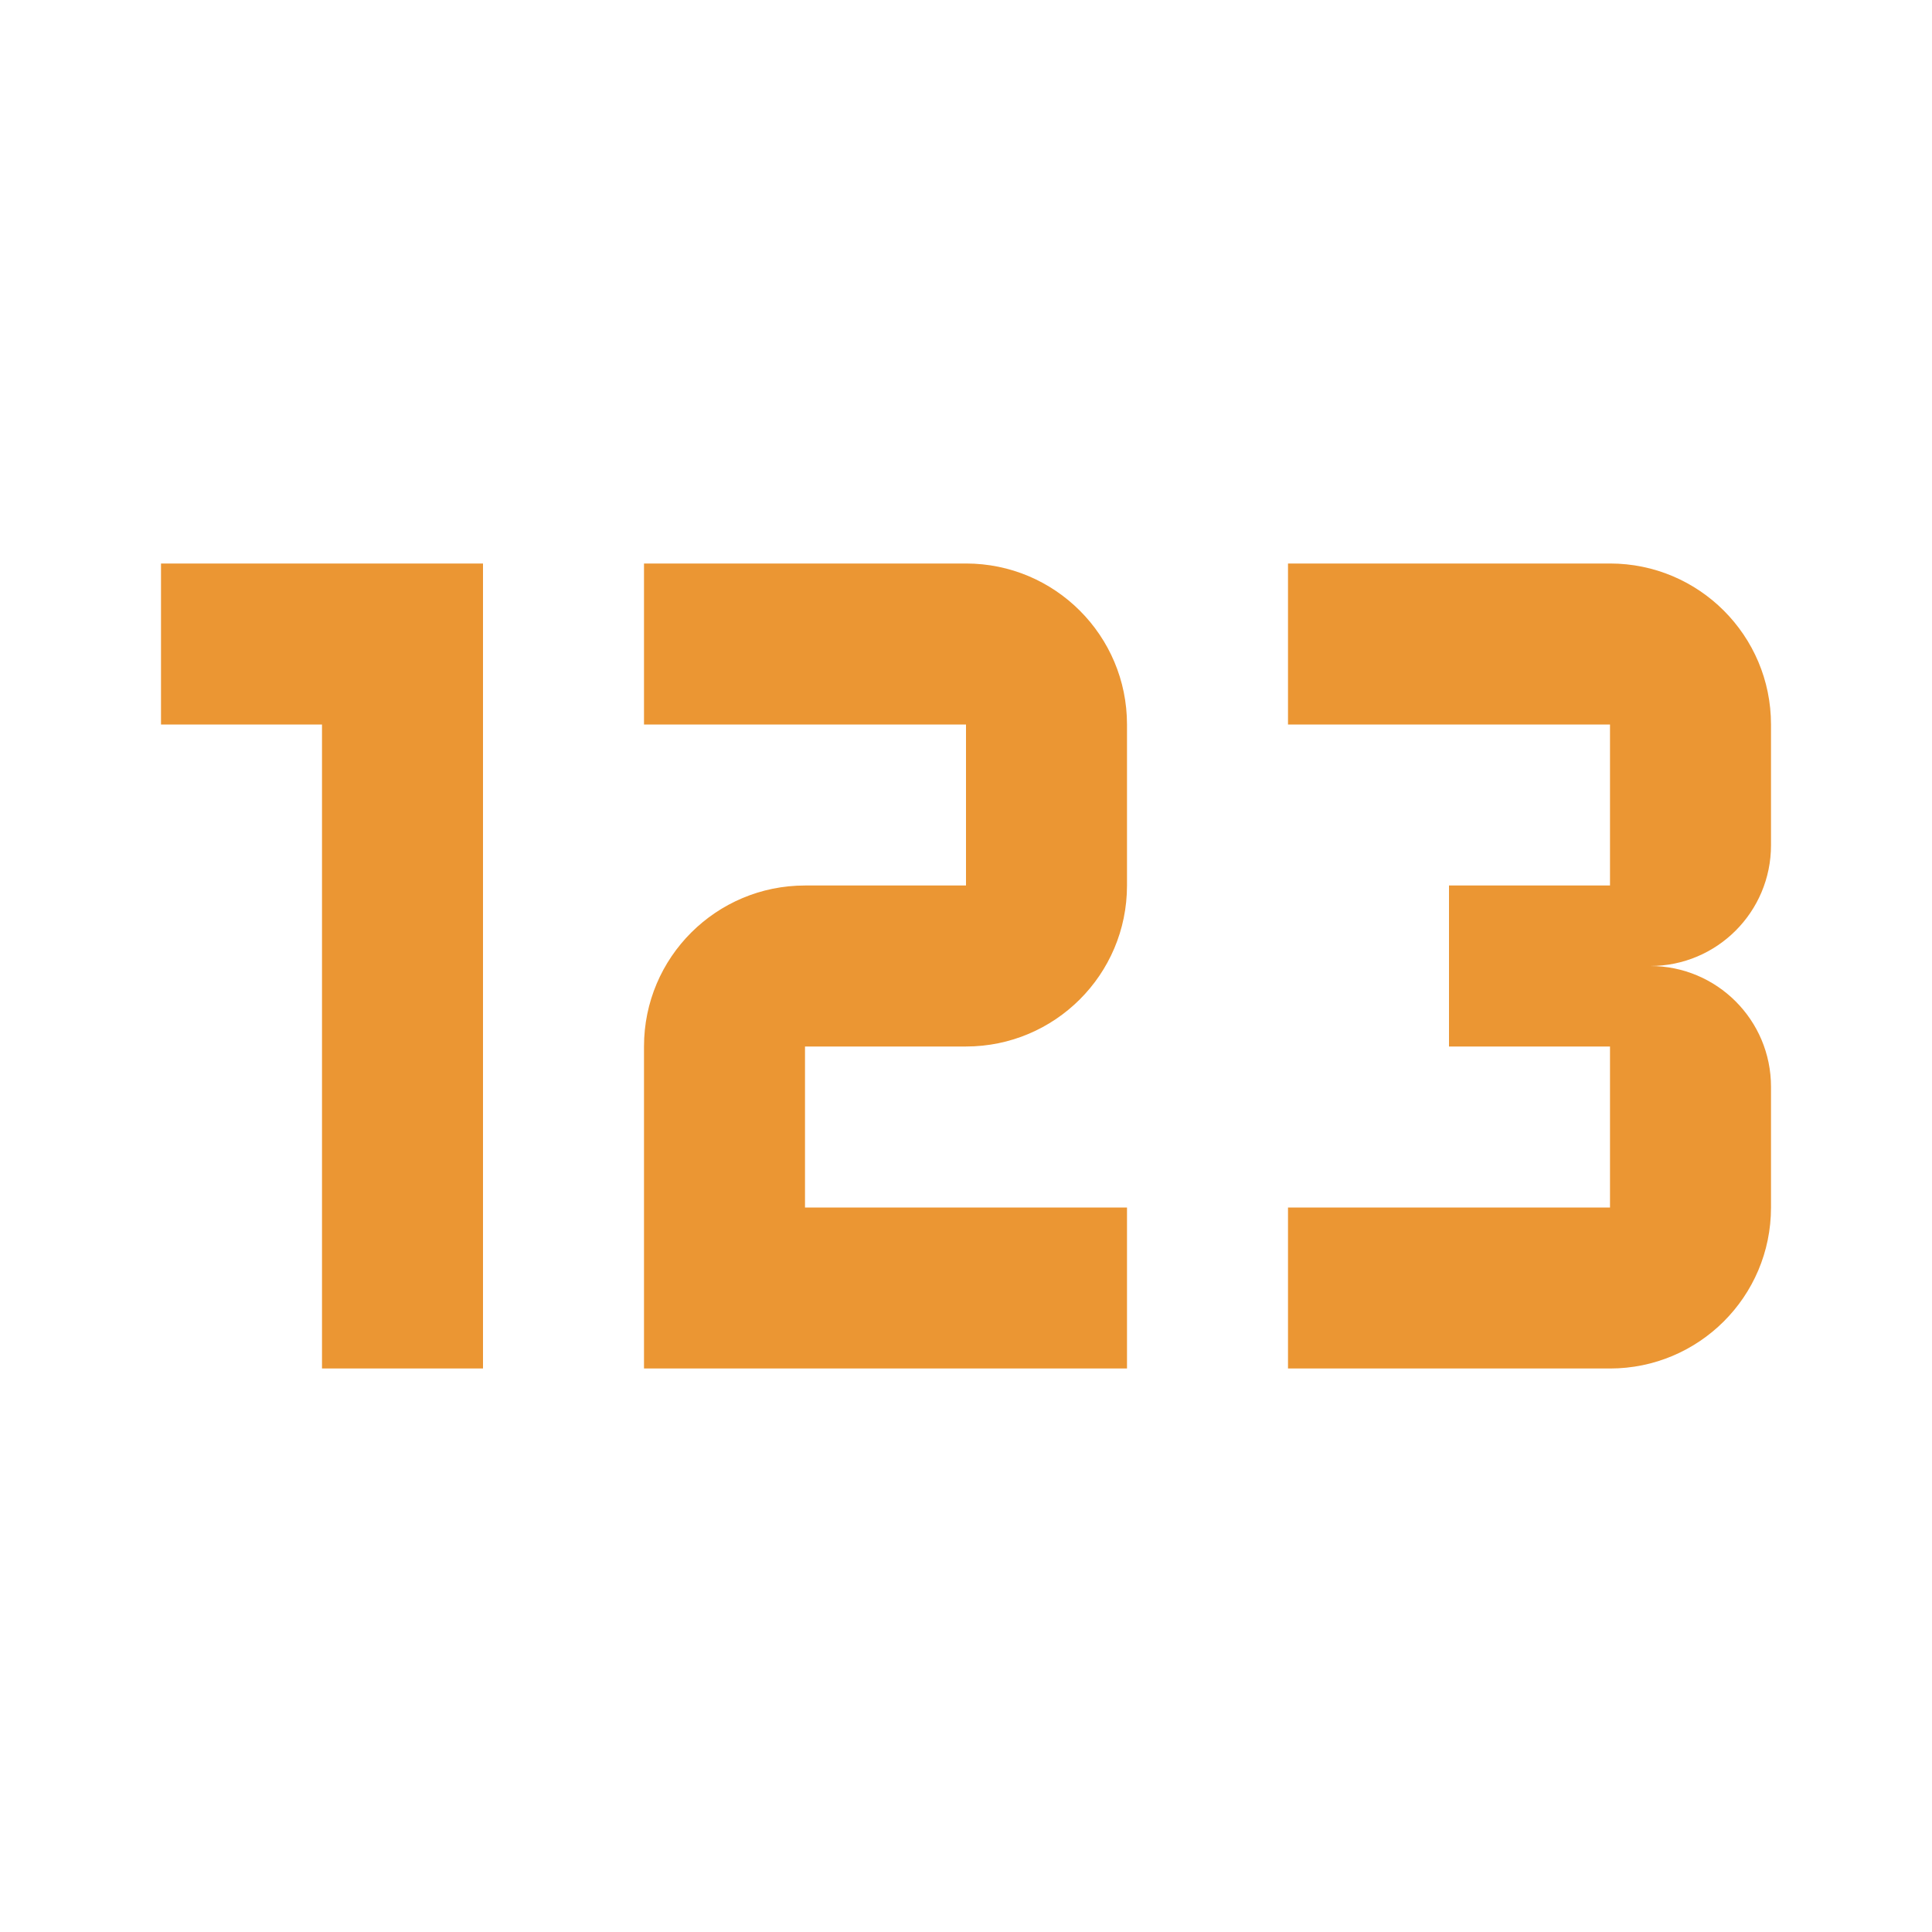
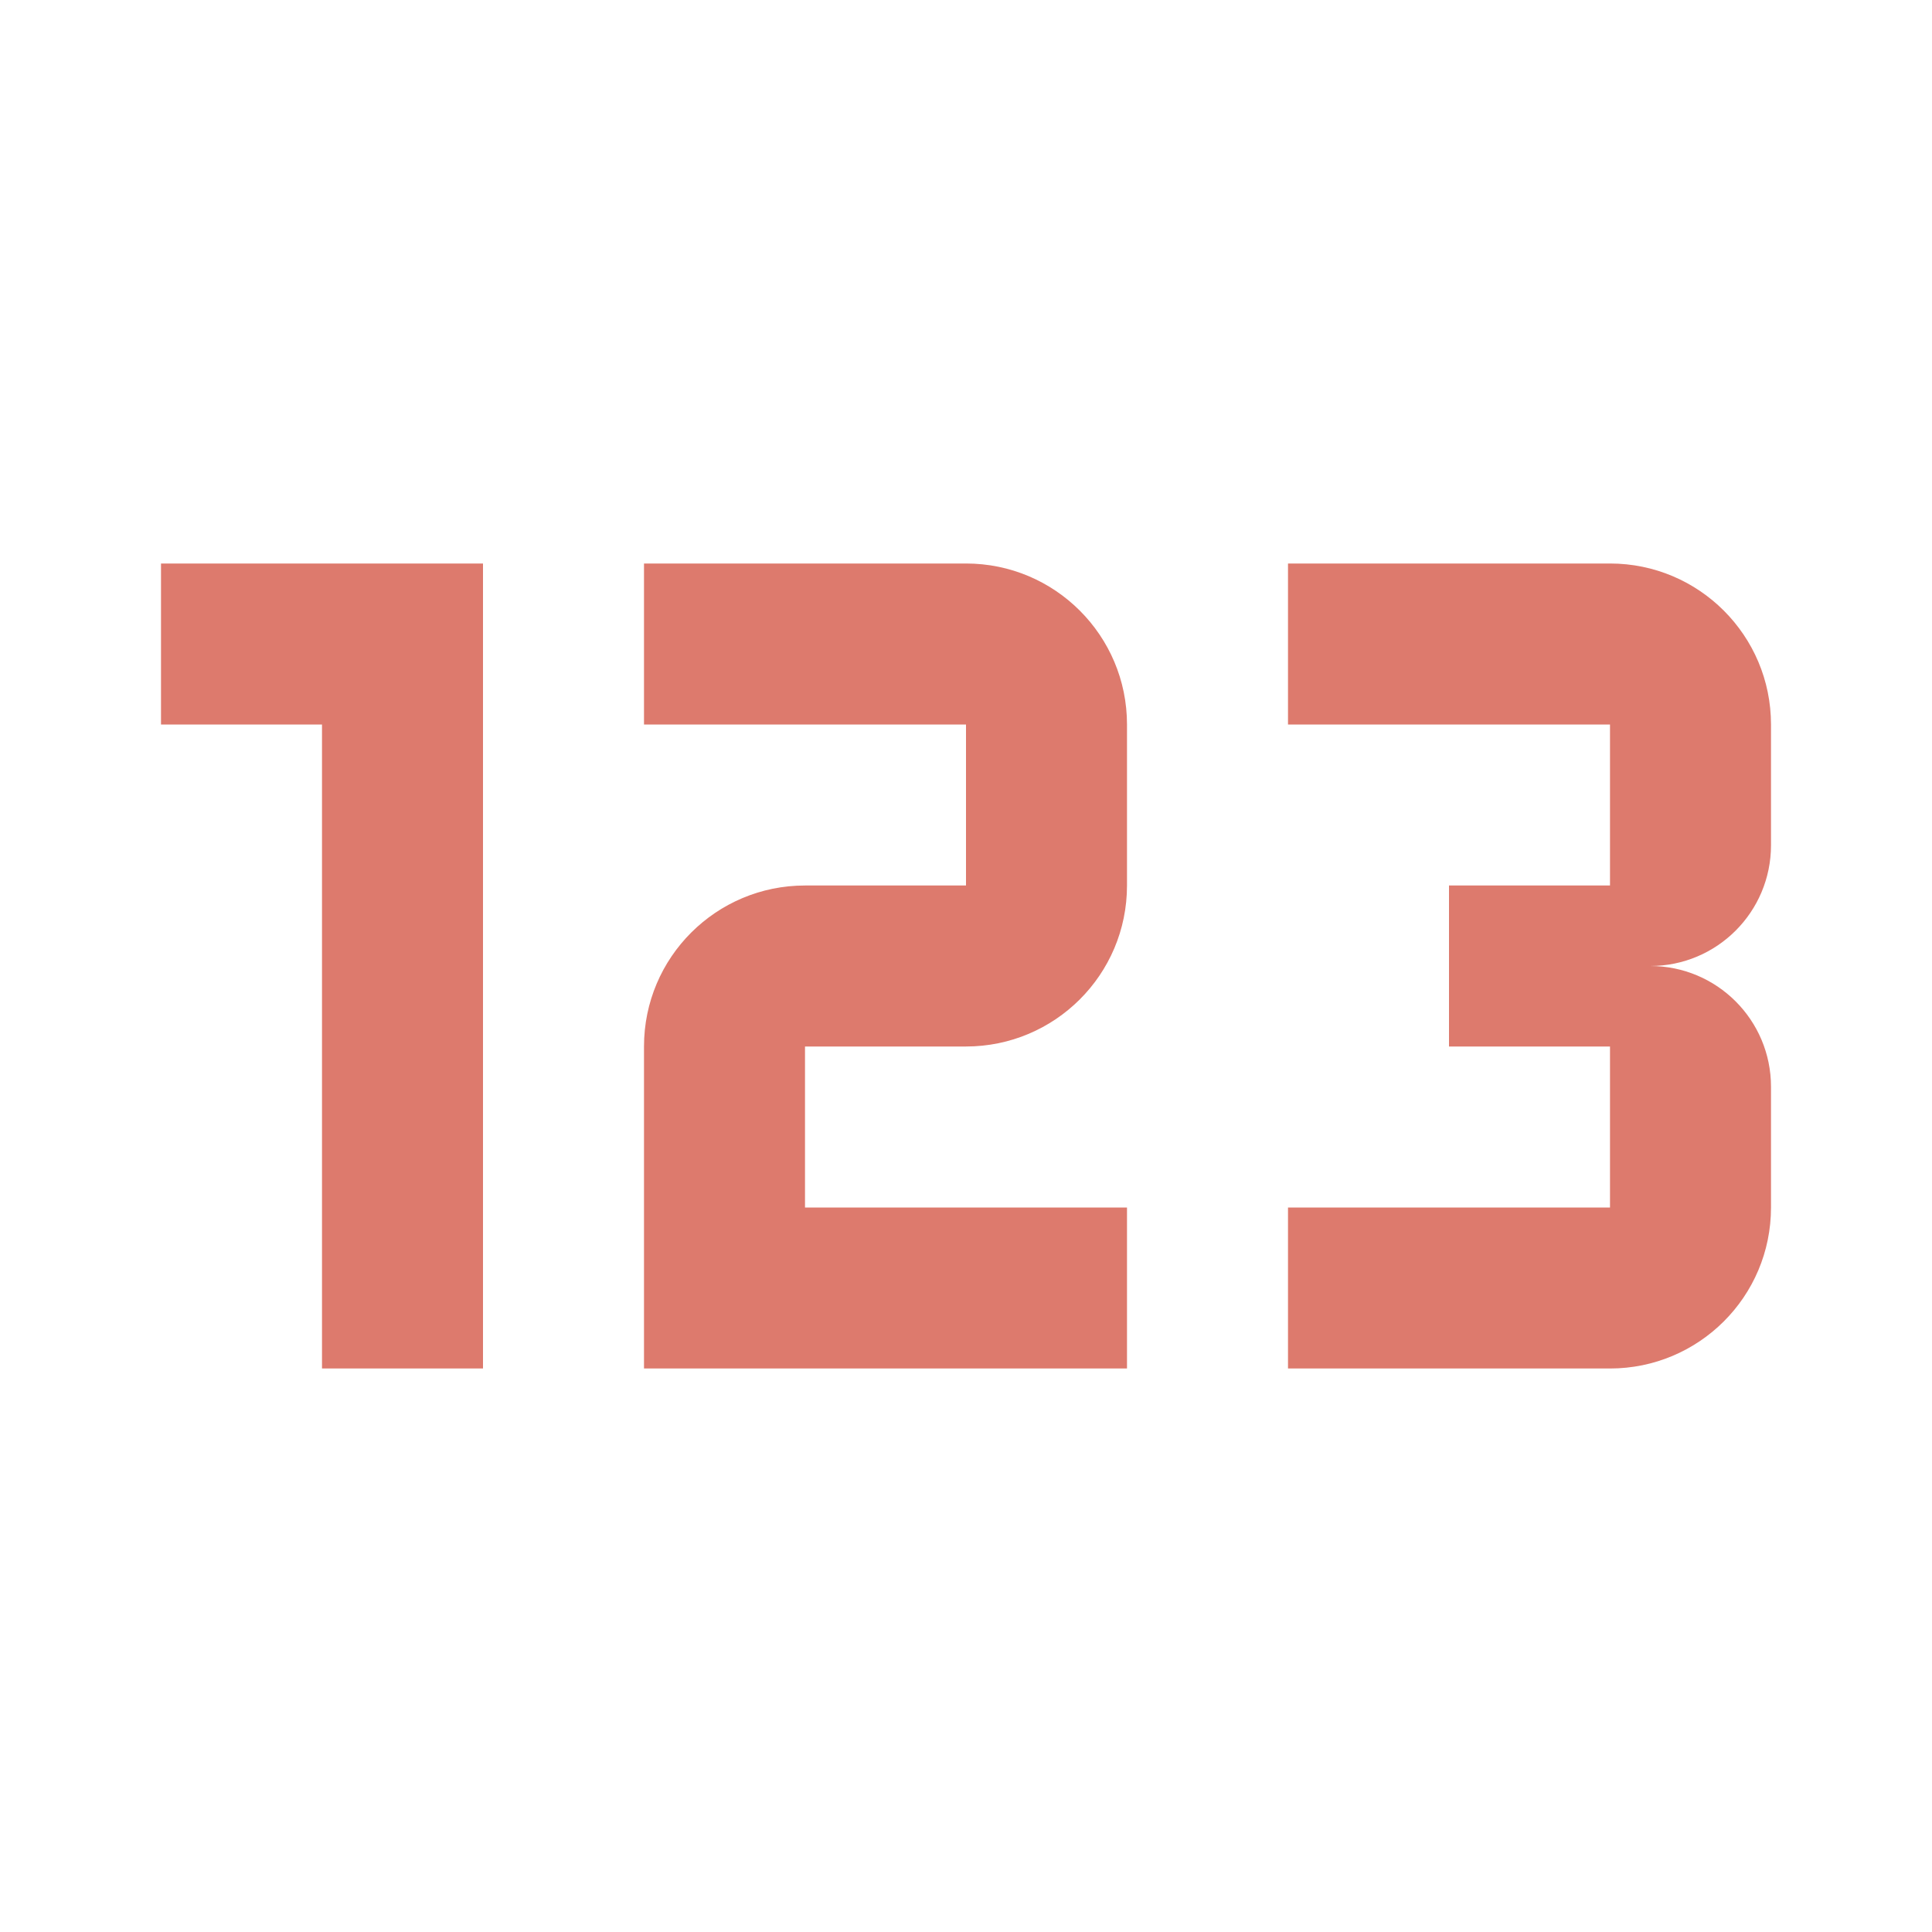
<svg xmlns="http://www.w3.org/2000/svg" viewBox="0 0 24 24" version="1.1" id="svg6336">
  <defs id="defs6340" />
-   <path d="M4,17V9H2V7H6V17H4M22,15C22,16.11 21.1,17 20,17H16V15H20V13H18V11H20V9H16V7H20A2,2 0 0,1 22,9V10.5A1.5,1.5 0 0,1 20.5,12A1.5,1.5 0 0,1 22,13.5V15M14,15V17H8V13C8,11.89 8.9,11 10,11H12V9H8V7H12A2,2 0 0,1 14,9V11C14,12.11 13.1,13 12,13H10V15H14Z" id="path6334" style="fill:#eb9633;fill-opacity:1" />
+   <path d="M4,17V9H2V7H6V17H4M22,15C22,16.11 21.1,17 20,17H16V15H20V13H18V11H20V9H16V7H20A2,2 0 0,1 22,9V10.5A1.5,1.5 0 0,1 20.5,12A1.5,1.5 0 0,1 22,13.5V15M14,15V17H8V13C8,11.89 8.9,11 10,11H12V9H8V7H12A2,2 0 0,1 14,9V11C14,12.11 13.1,13 12,13H10V15H14Z" id="path6334" style="fill:#dd7a6d;fill-opacity:1" />
</svg>
